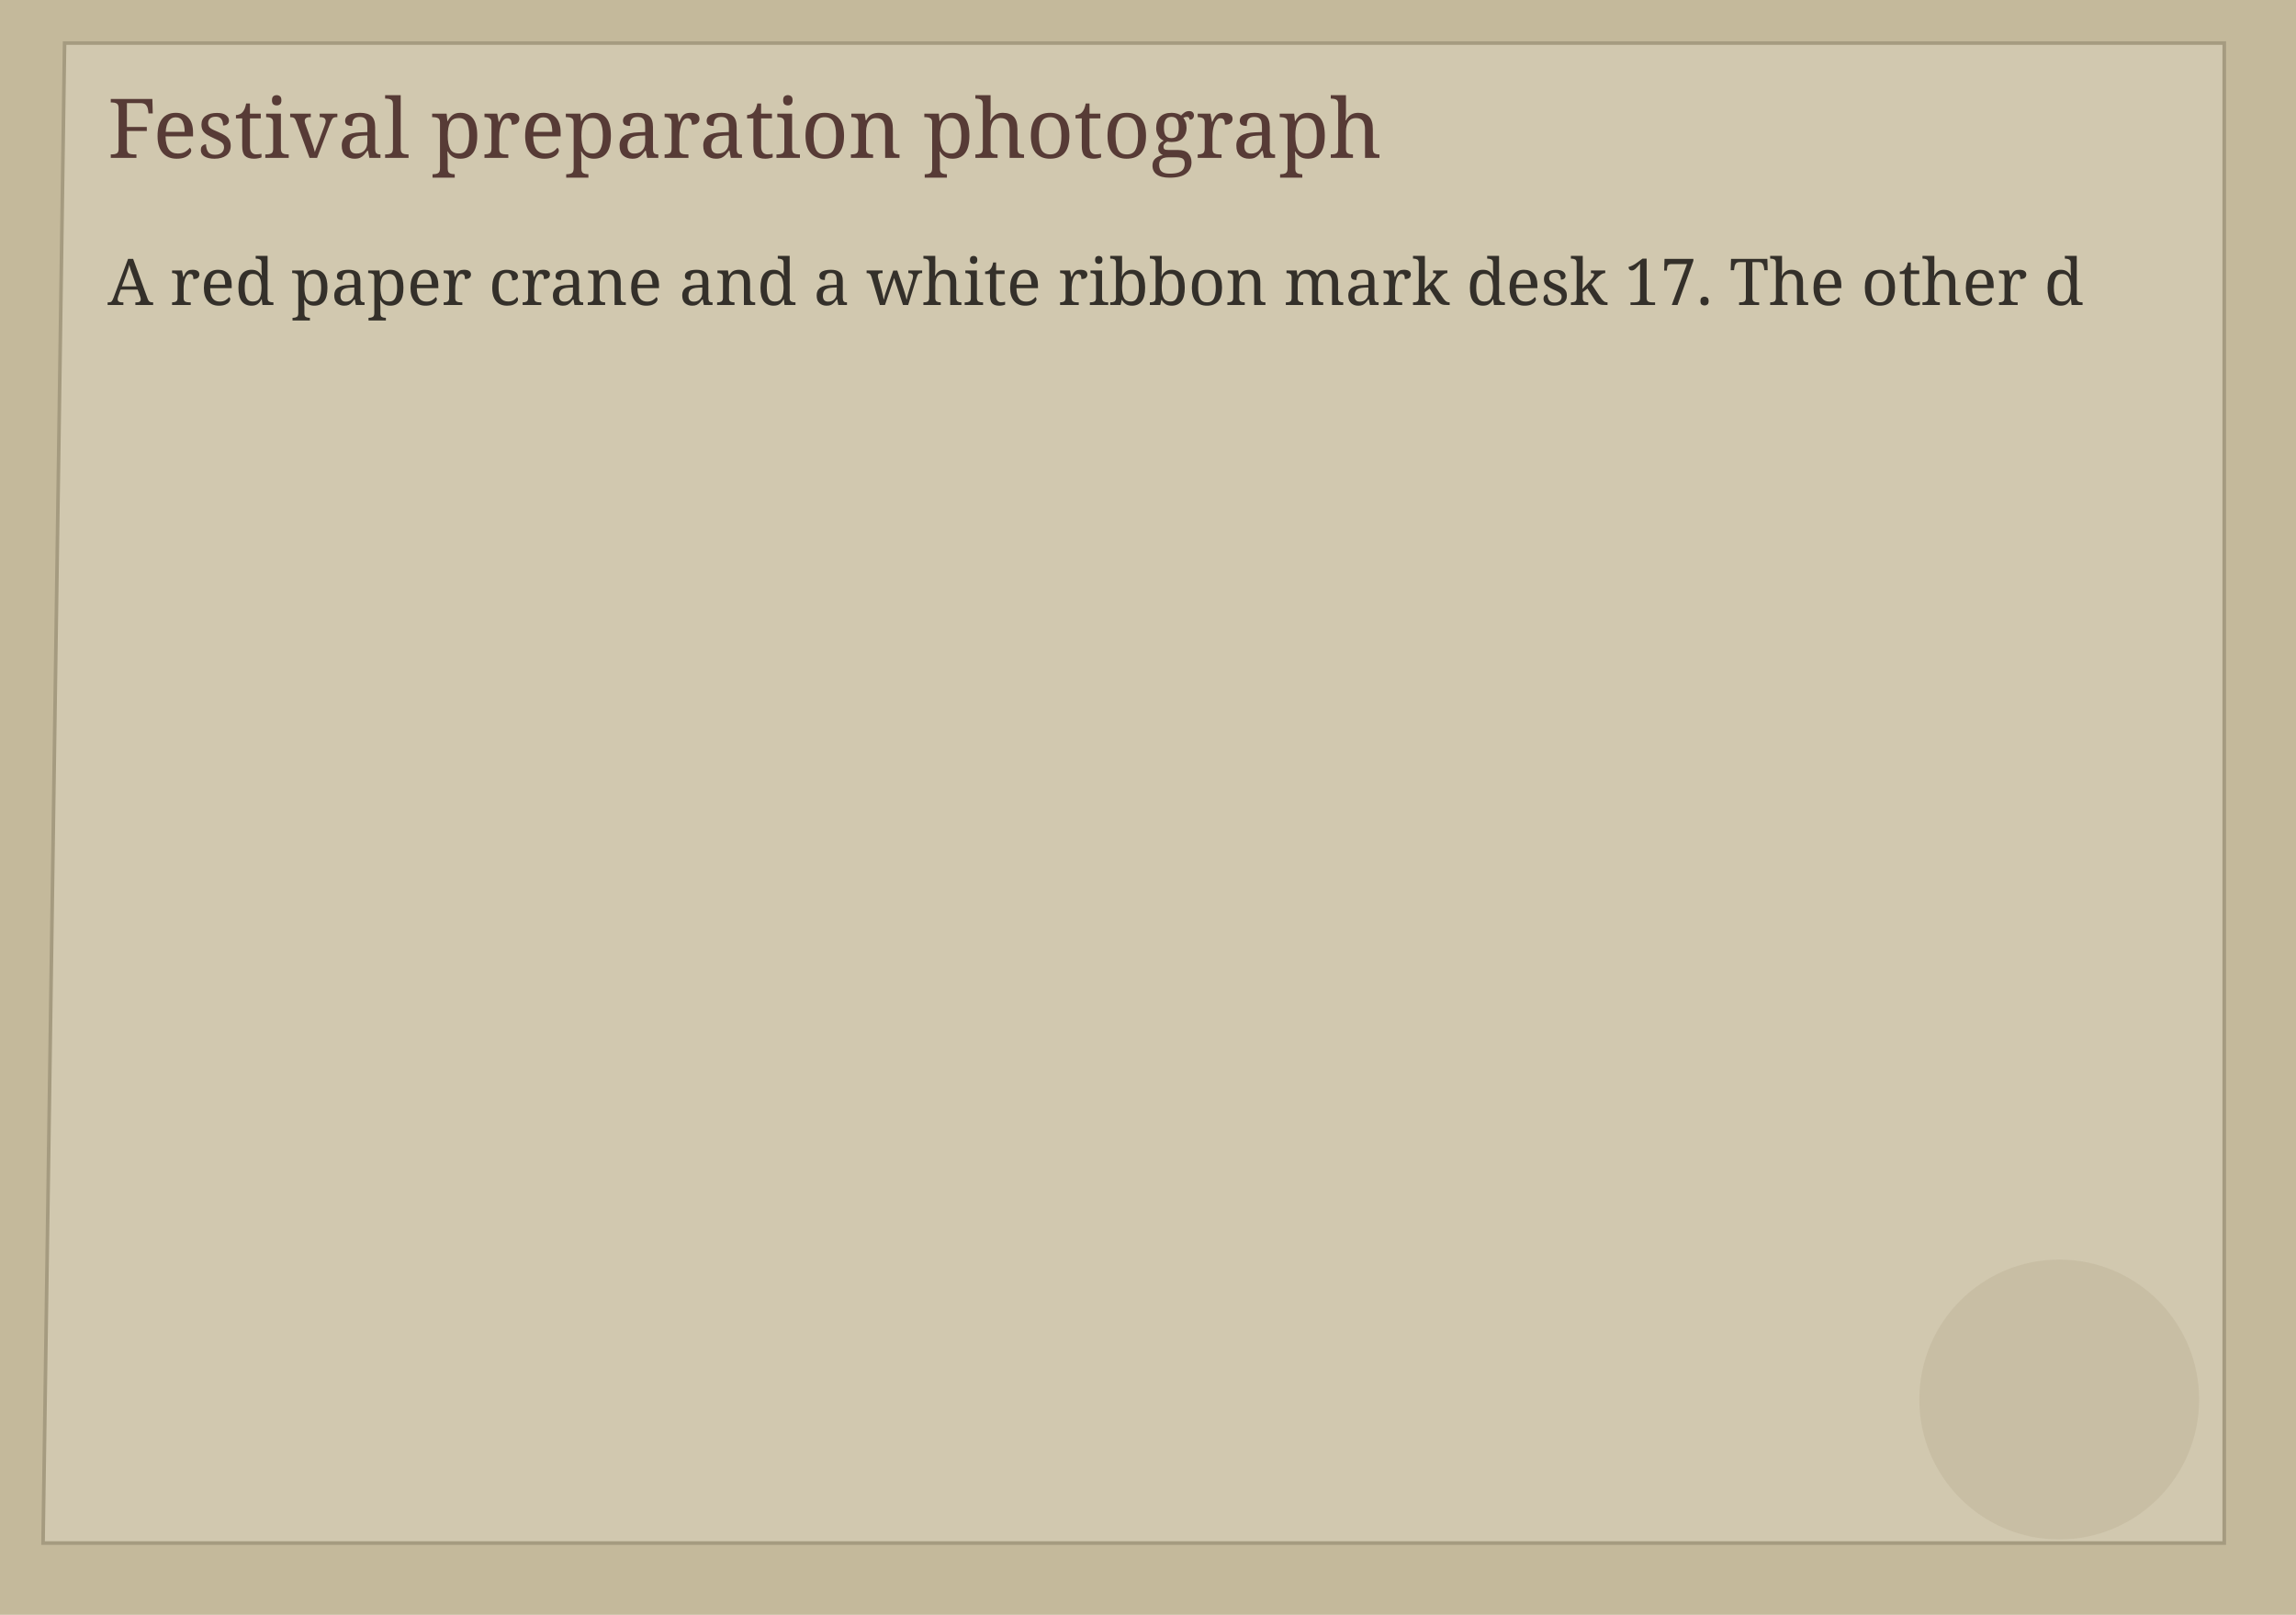
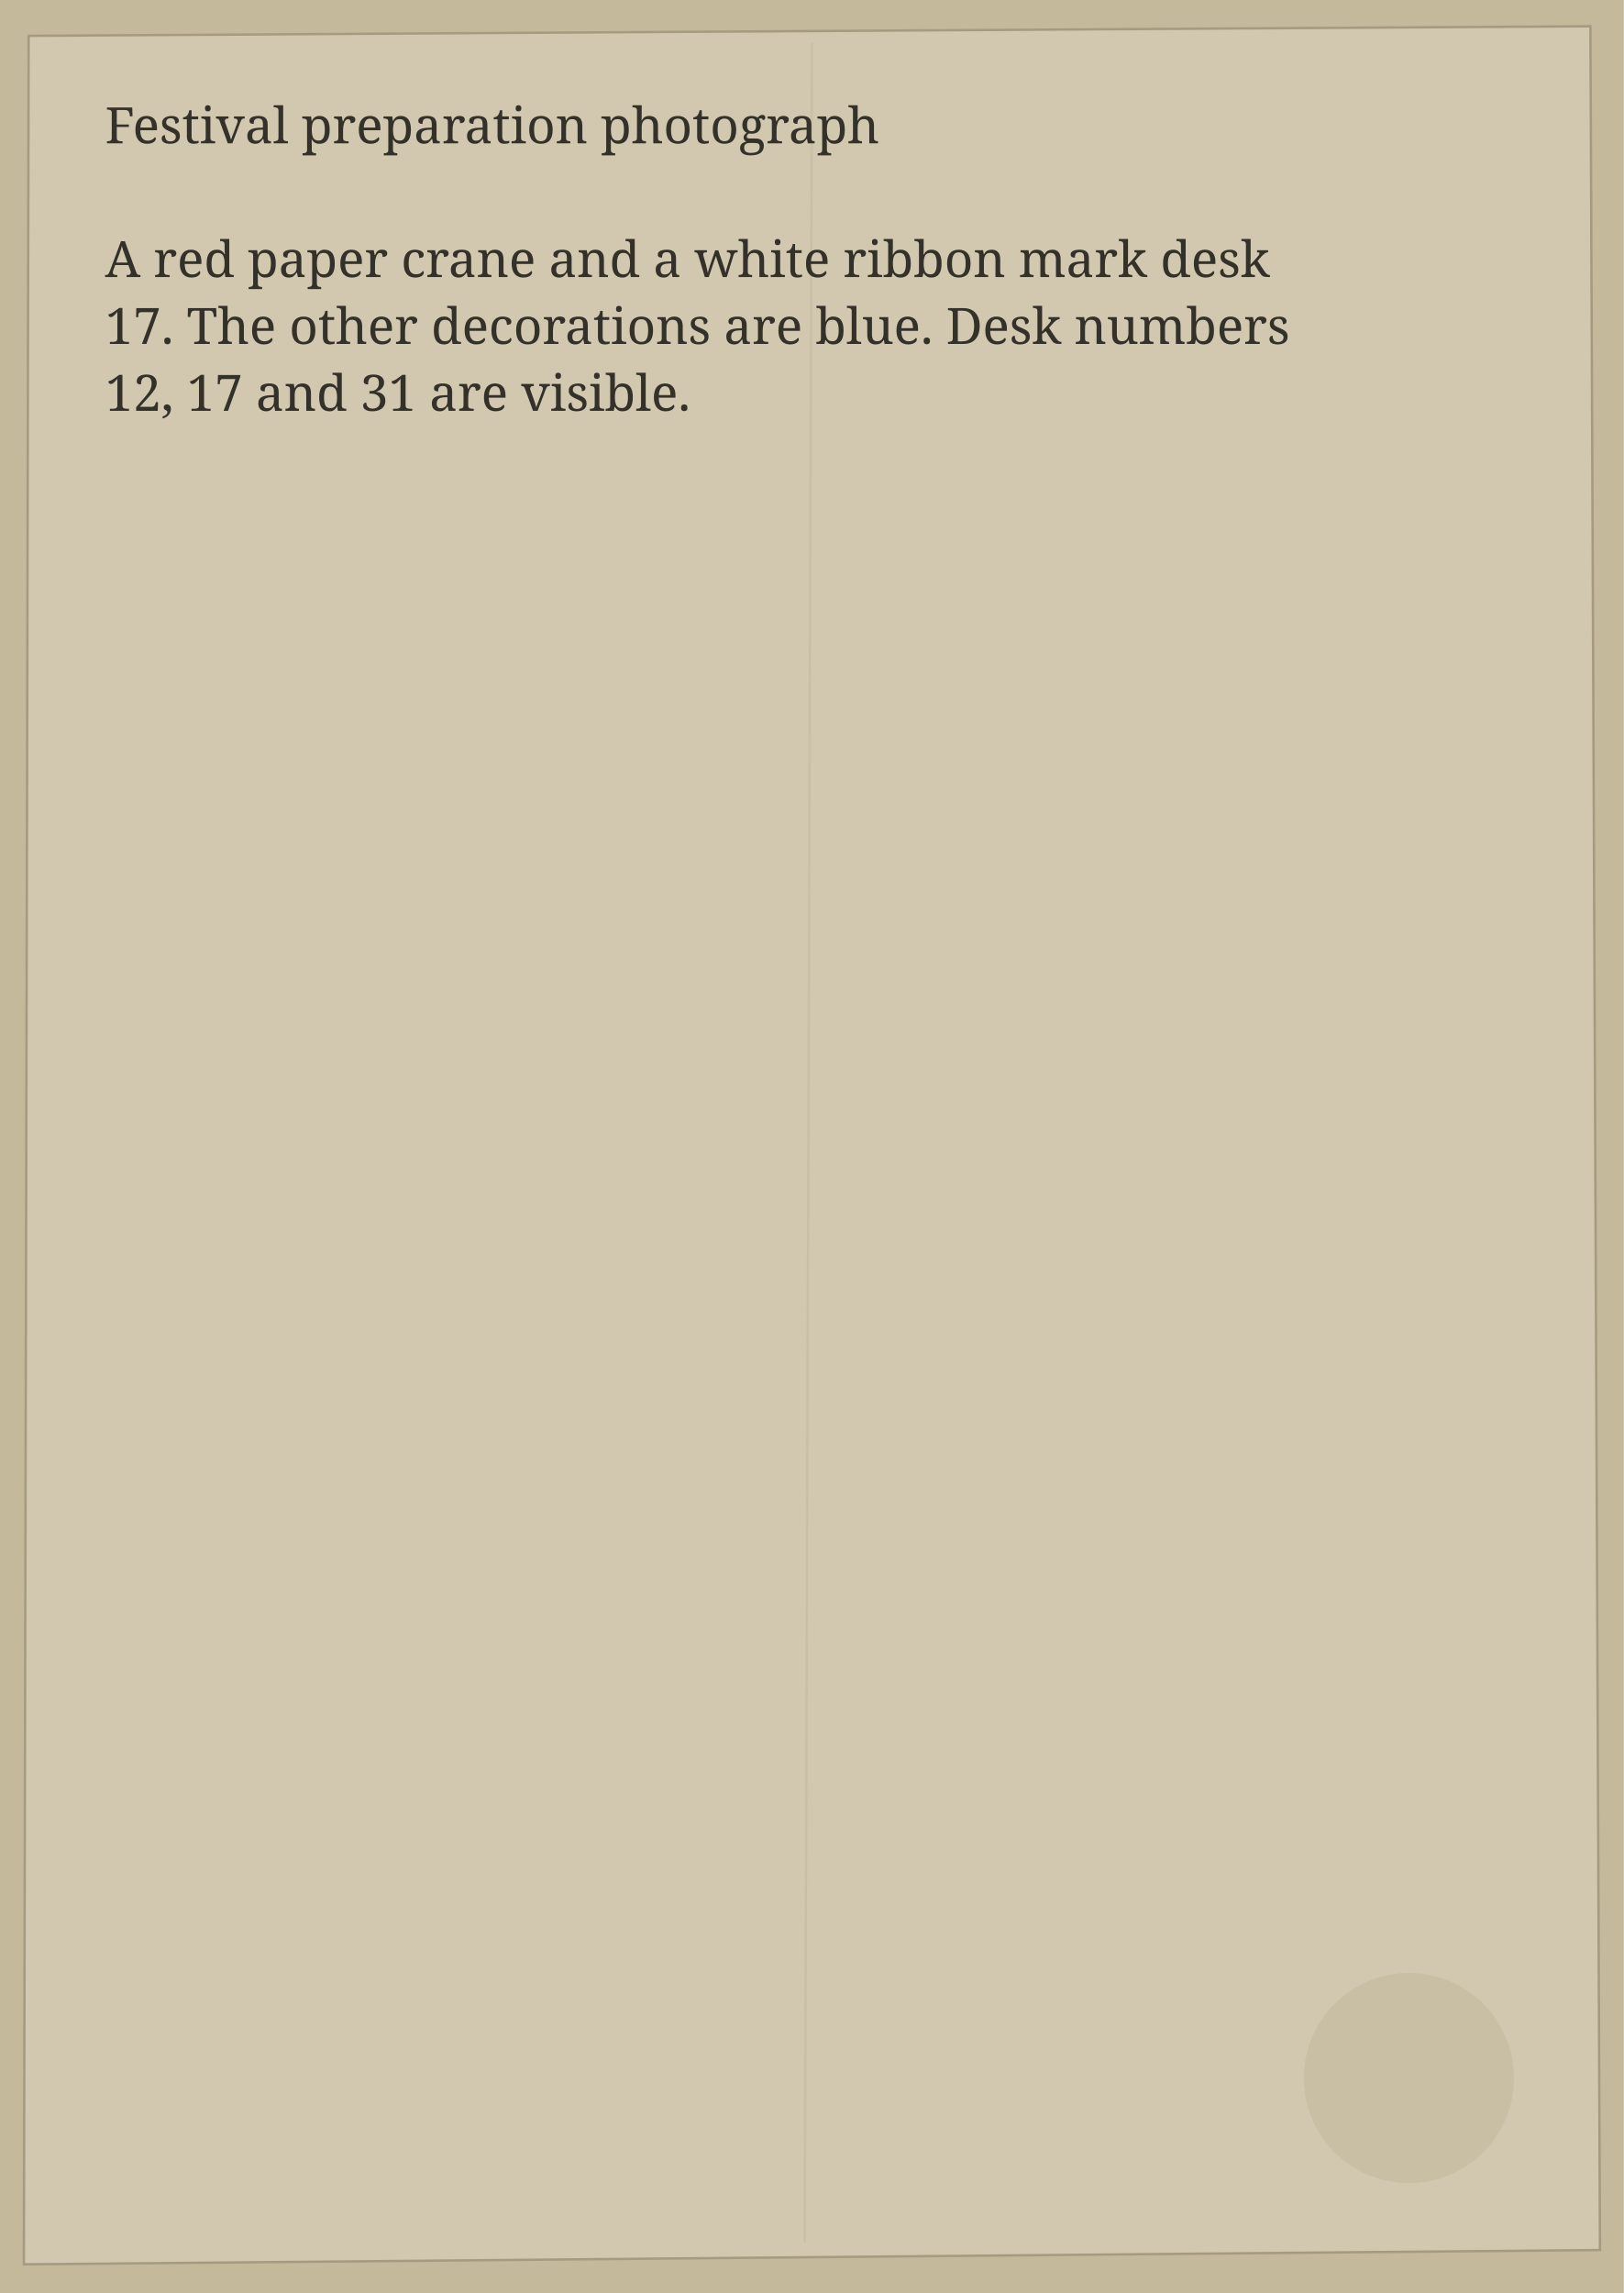
- <svg xmlns="http://www.w3.org/2000/svg" width="640" height="450">
-   <rect width="640" height="450" fill="#c4b99b" />
-   <path d="M18 12H620V430H12Z" fill="#d1c8af" stroke="#a59b80" />
-   <circle cx="574" cy="390" r="39" fill="#8e7d5d" opacity=".13" />
-   <text x="30" y="44" font-family="Georgia,serif" font-size="23" fill="#573b36">Festival preparation photograph</text>
-   <text x="30" y="85" font-family="Segoe Print,Georgia,serif" font-size="18" fill="#34302a">A red paper crane and a white ribbon mark desk 17. The other d</text>
+ <svg xmlns="http://www.w3.org/2000/svg" width="680" height="960">
+   <rect width="680" height="960" fill="#c4b99b" />
+   <path d="M12 15L666 11L670 942L10 948Z" fill="#d1c8af" stroke="#a59b80" />
+   <path d="M340 18L337 939" stroke="#a69c87" opacity=".20" />
+   <circle cx="590" cy="870" r="44" fill="#8e7d5d" opacity=".12" />
+   <text x="44" y="60" font-family="Georgia,serif" font-size="21" fill="#34302a">Festival preparation photograph</text>
+   <text x="44" y="88" font-family="Georgia,serif" font-size="21" fill="#34302a" />
+   <text x="44" y="116" font-family="Georgia,serif" font-size="21" fill="#34302a">A red paper crane and a white ribbon mark desk</text>
+   <text x="44" y="144" font-family="Georgia,serif" font-size="21" fill="#34302a">17. The other decorations are blue. Desk numbers</text>
+   <text x="44" y="172" font-family="Georgia,serif" font-size="21" fill="#34302a">12, 17 and 31 are visible.</text>
</svg>
